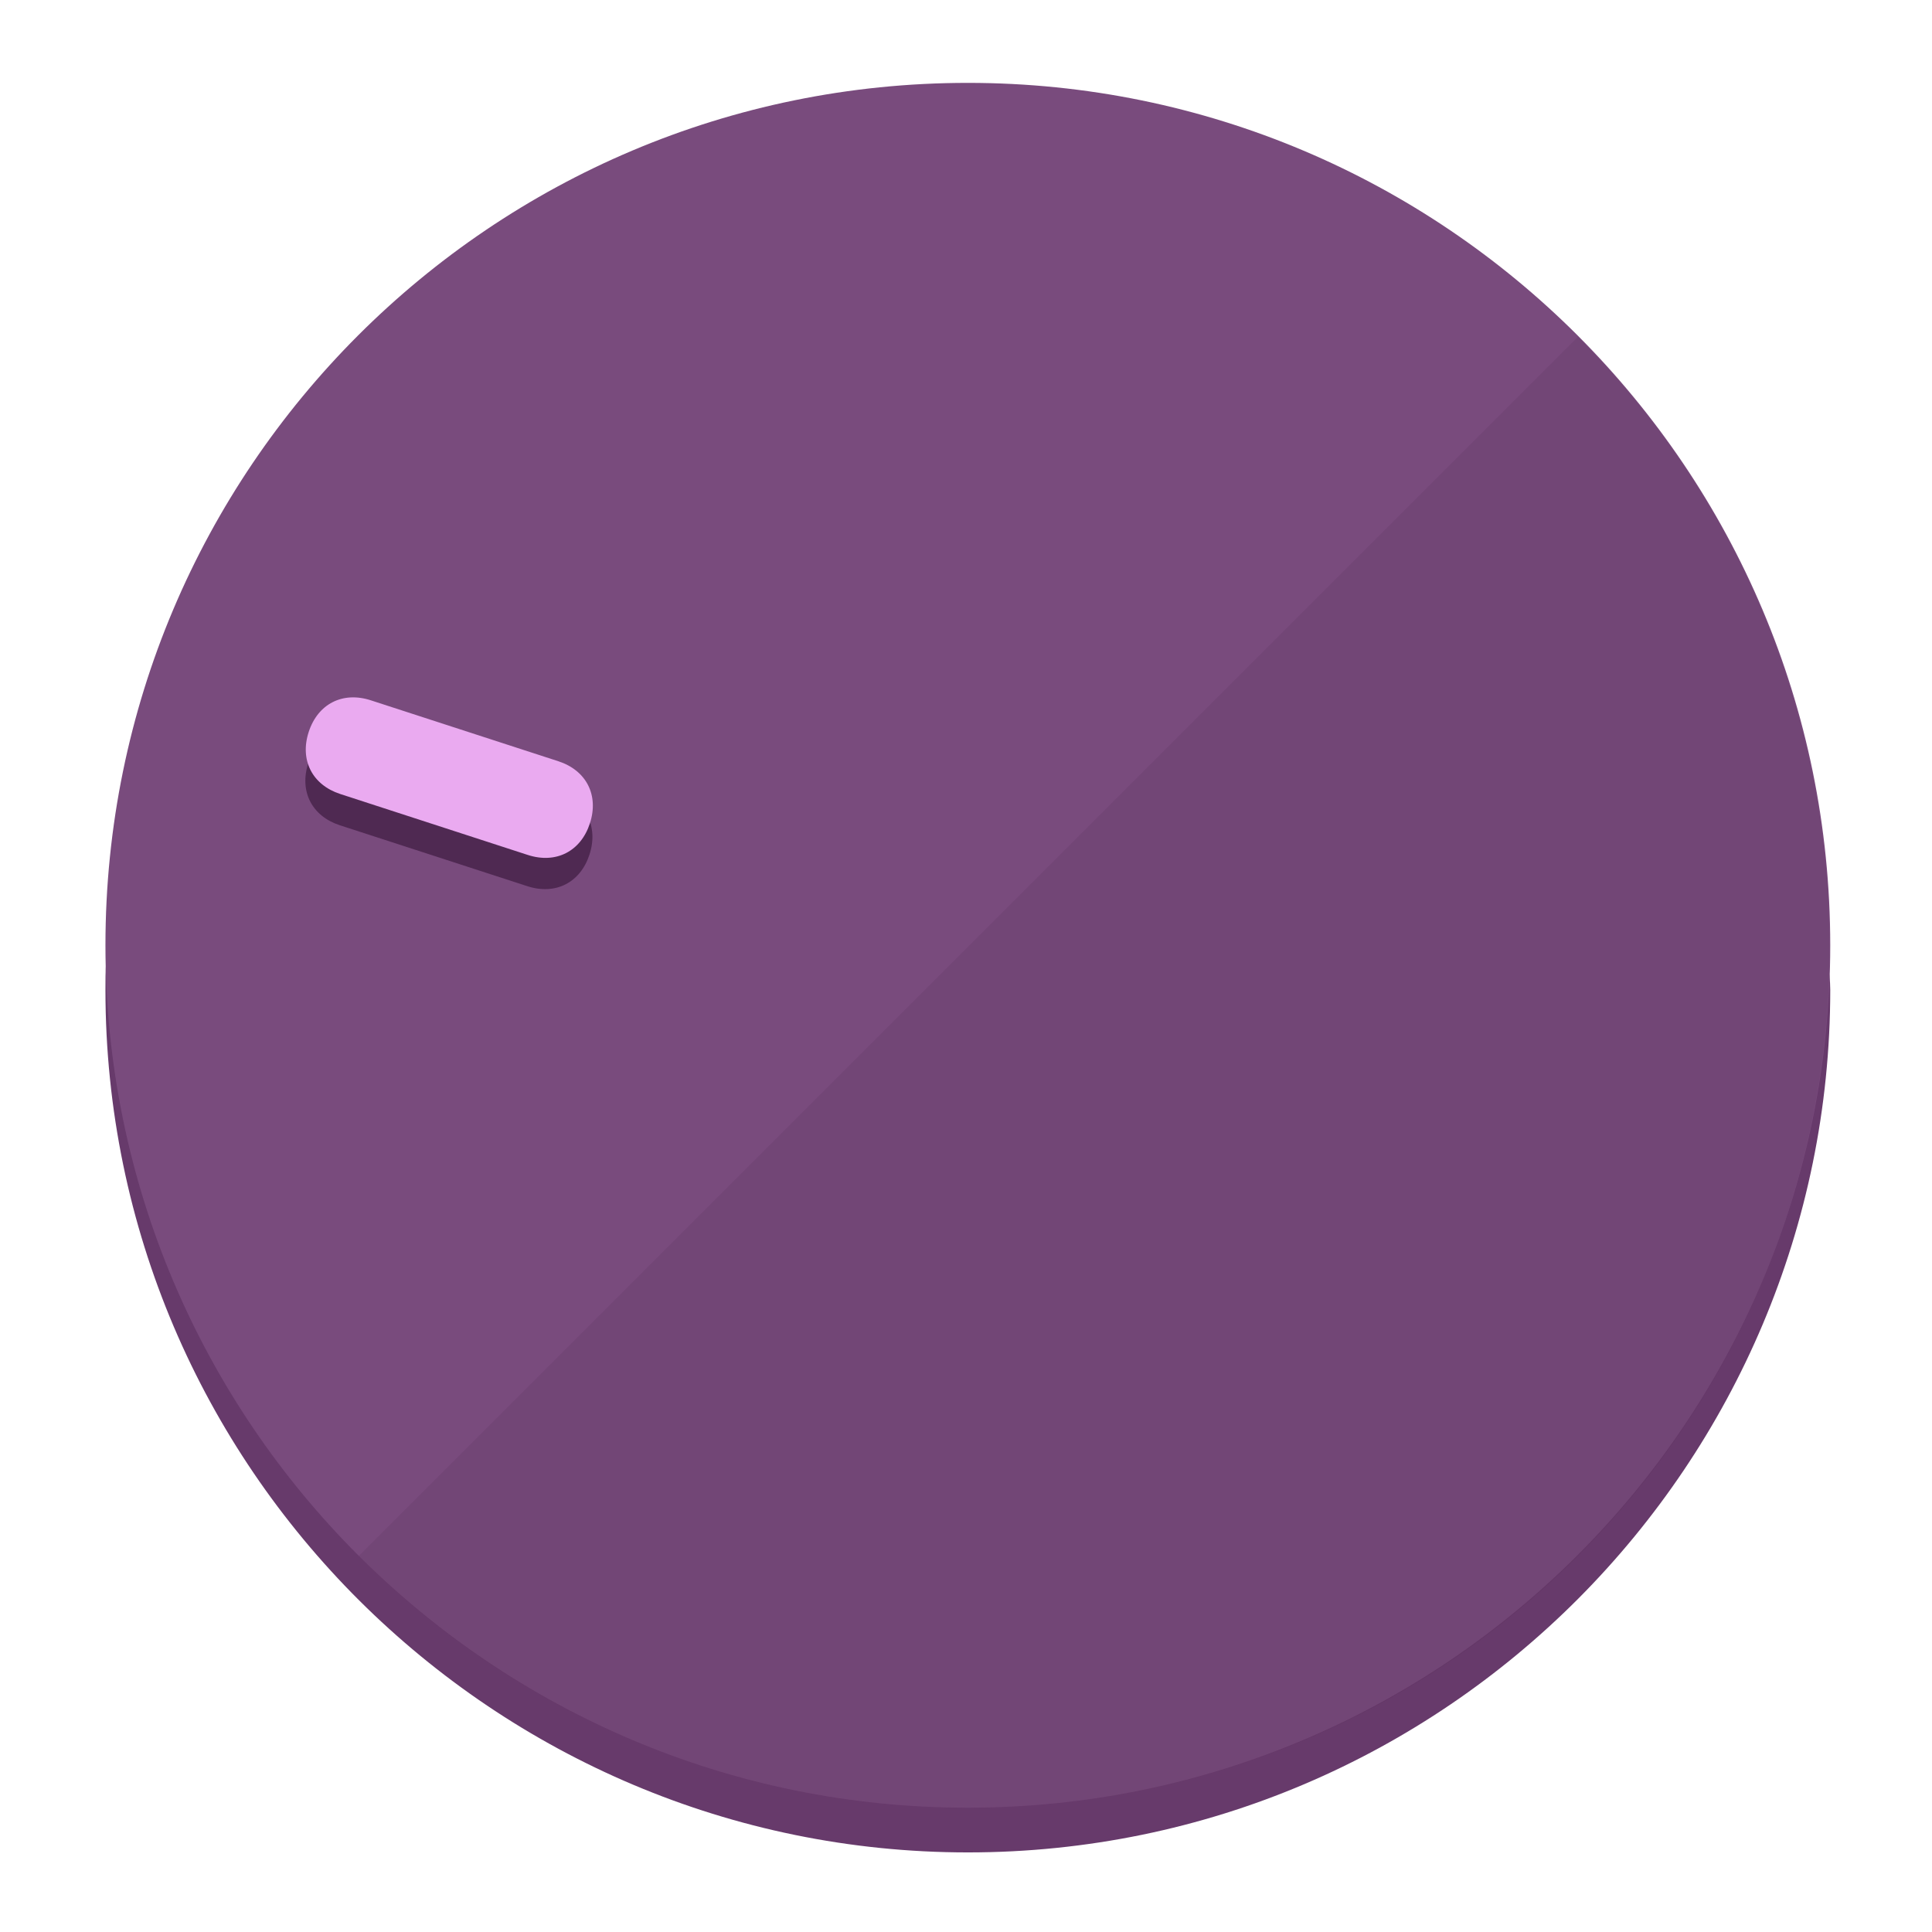
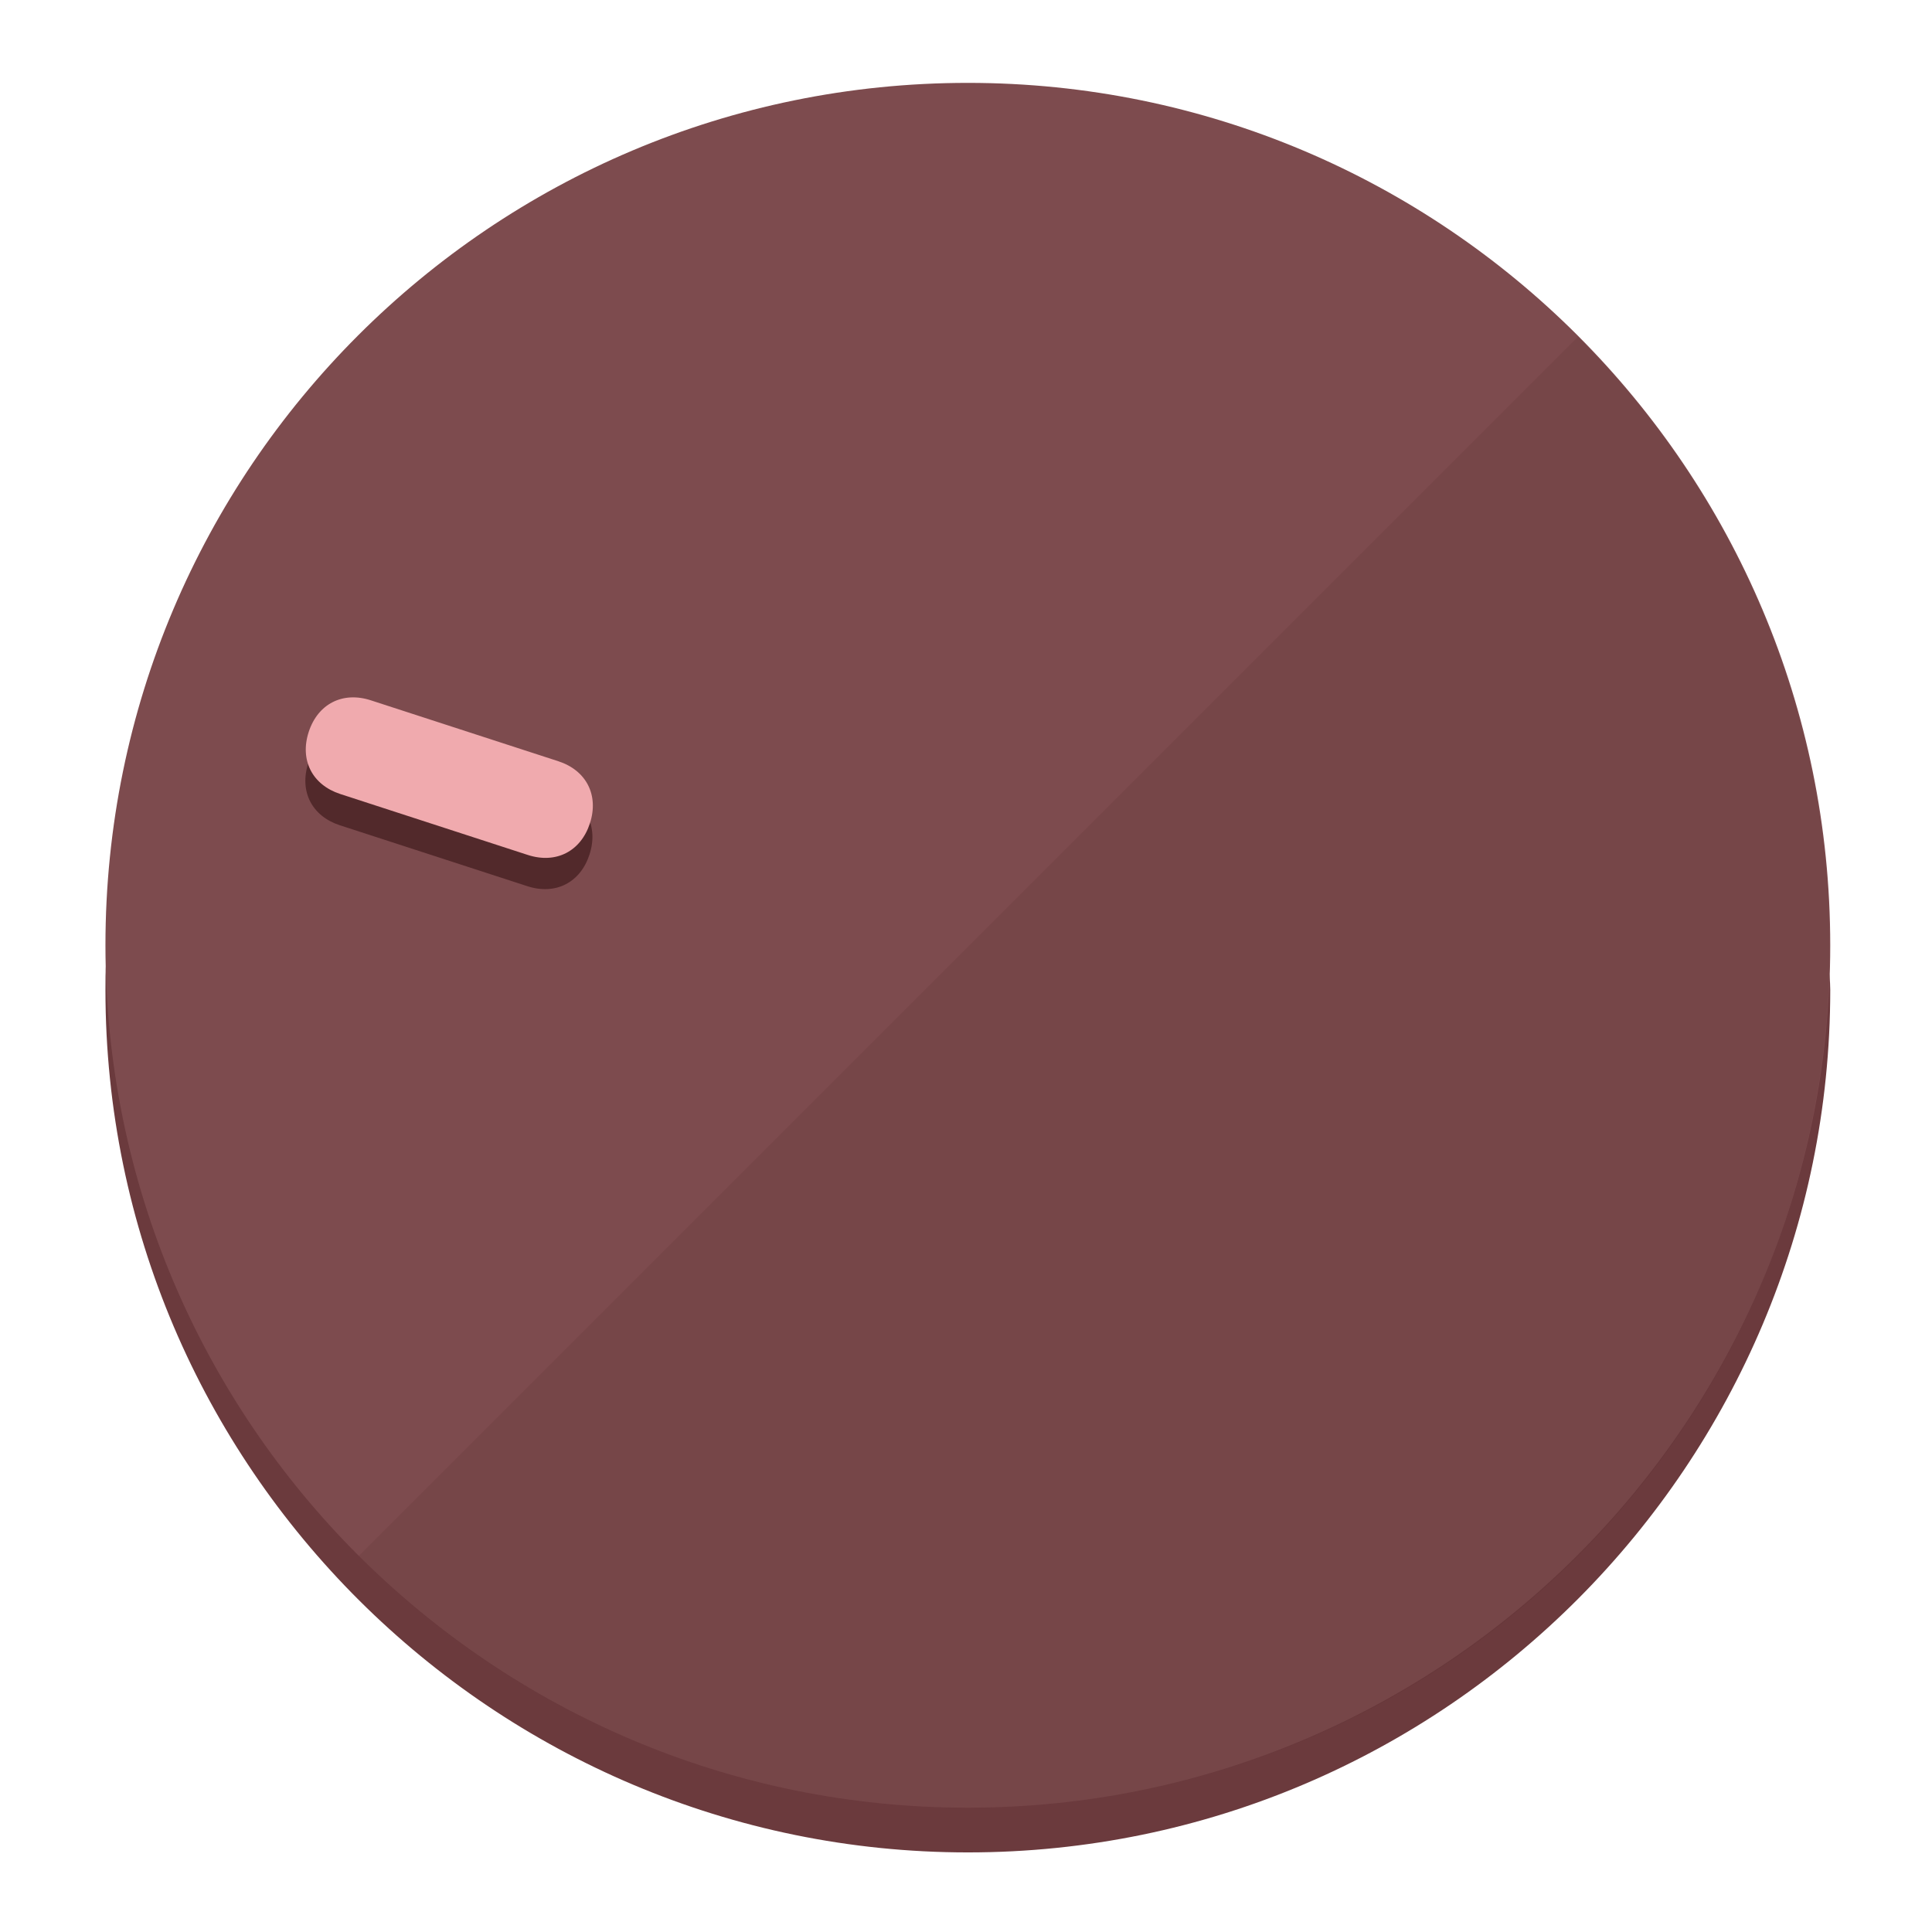
<svg xmlns="http://www.w3.org/2000/svg" height="120px" width="120px" version="1.1" id="Layer_1" viewBox="0 0 496.8 496.8" xml:space="preserve">
  <defs id="defs23" />
  <g id="g3158">
-     <path style="display:inline;fill:#673A6B;fill-opacity:1;stroke-width:1.584" d="m 248.875,445.92 c 116.582,0 212.89,-91.238 220.493,-205.286 0,5.069 1.267,8.87 1.267,13.939 0,121.651 -98.842,221.76 -221.76,221.76 -121.651,0 -221.76,-98.842 -221.76,-221.76 0,-5.069 0,-8.87 1.267,-13.939 7.603,114.048 103.91,205.286 220.493,205.286 z" id="path8" />
-     <circle style="display:inline;fill:#794B7D;fill-opacity:1;stroke-width:1.584" cx="248.875" cy="243.071" r="221.76" id="circle12" />
-     <path style="display:inline;fill:#4F2952;fill-opacity:0.154;stroke-width:1.587" d="m 405.744,86.606 c 86.308,86.308 86.308,227.193 0,313.5 -86.308,86.308 -227.193,86.308 -313.5,0" id="path14" />
+     <path style="display:inline;fill:#6B3A3D;fill-opacity:1;stroke-width:1.584" d="m 248.875,445.92 c 116.582,0 212.89,-91.238 220.493,-205.286 0,5.069 1.267,8.87 1.267,13.939 0,121.651 -98.842,221.76 -221.76,221.76 -121.651,0 -221.76,-98.842 -221.76,-221.76 0,-5.069 0,-8.87 1.267,-13.939 7.603,114.048 103.91,205.286 220.493,205.286 z" id="path8" />
+     <circle style="display:inline;fill:#7D4B4E;fill-opacity:1;stroke-width:1.584" cx="248.875" cy="243.071" r="221.76" id="circle12" />
+     <path style="display:inline;fill:#52292B;fill-opacity:0.154;stroke-width:1.587" d="m 405.744,86.606 c 86.308,86.308 86.308,227.193 0,313.5 -86.308,86.308 -227.193,86.308 -313.5,0" id="path14" />
  </g>
  <g id="g3198">
    <circle style="display:none;fill:#000000;fill-opacity:0;stroke-width:1.584" cx="-154.88" cy="311.577" r="221.76" id="circle12-3" transform="rotate(-72)" />
-     <path style="display:inline;fill:#4F2952;fill-opacity:1;stroke-width:1.584" d="m 143.448,203.776 c 7.231,2.35 10.485,8.737 8.136,15.968 v 0 c -2.35,7.231 -8.737,10.485 -15.968,8.136 L 87.409,212.216 c -7.231,-2.35 -10.485,-8.737 -8.136,-15.968 v 0 c 2.35,-7.231 8.737,-10.485 15.968,-8.136 z" id="path3789" />
-     <path style="display:inline;fill:#EAAAF0;stroke-width:1.584" d="m 143.557,195.742 c 7.231,2.35 10.485,8.737 8.136,15.968 v 0 c -2.35,7.231 -8.737,10.485 -15.968,8.136 L 87.518,204.182 c -7.231,-2.35 -10.485,-8.737 -8.136,-15.968 v 0 c 2.35,-7.231 8.737,-10.485 15.968,-8.136 z" id="path915" />
+     <path style="display:inline;fill:#52292B;fill-opacity:1;stroke-width:1.584" d="m 143.448,203.776 c 7.231,2.35 10.485,8.737 8.136,15.968 v 0 c -2.35,7.231 -8.737,10.485 -15.968,8.136 L 87.409,212.216 c -7.231,-2.35 -10.485,-8.737 -8.136,-15.968 v 0 c 2.35,-7.231 8.737,-10.485 15.968,-8.136 z" id="path3789" />
+     <path style="display:inline;fill:#F0AAAE;stroke-width:1.584" d="m 143.557,195.742 c 7.231,2.35 10.485,8.737 8.136,15.968 v 0 c -2.35,7.231 -8.737,10.485 -15.968,8.136 L 87.518,204.182 c -7.231,-2.35 -10.485,-8.737 -8.136,-15.968 v 0 c 2.35,-7.231 8.737,-10.485 15.968,-8.136 z" id="path915" />
  </g>
</svg>
